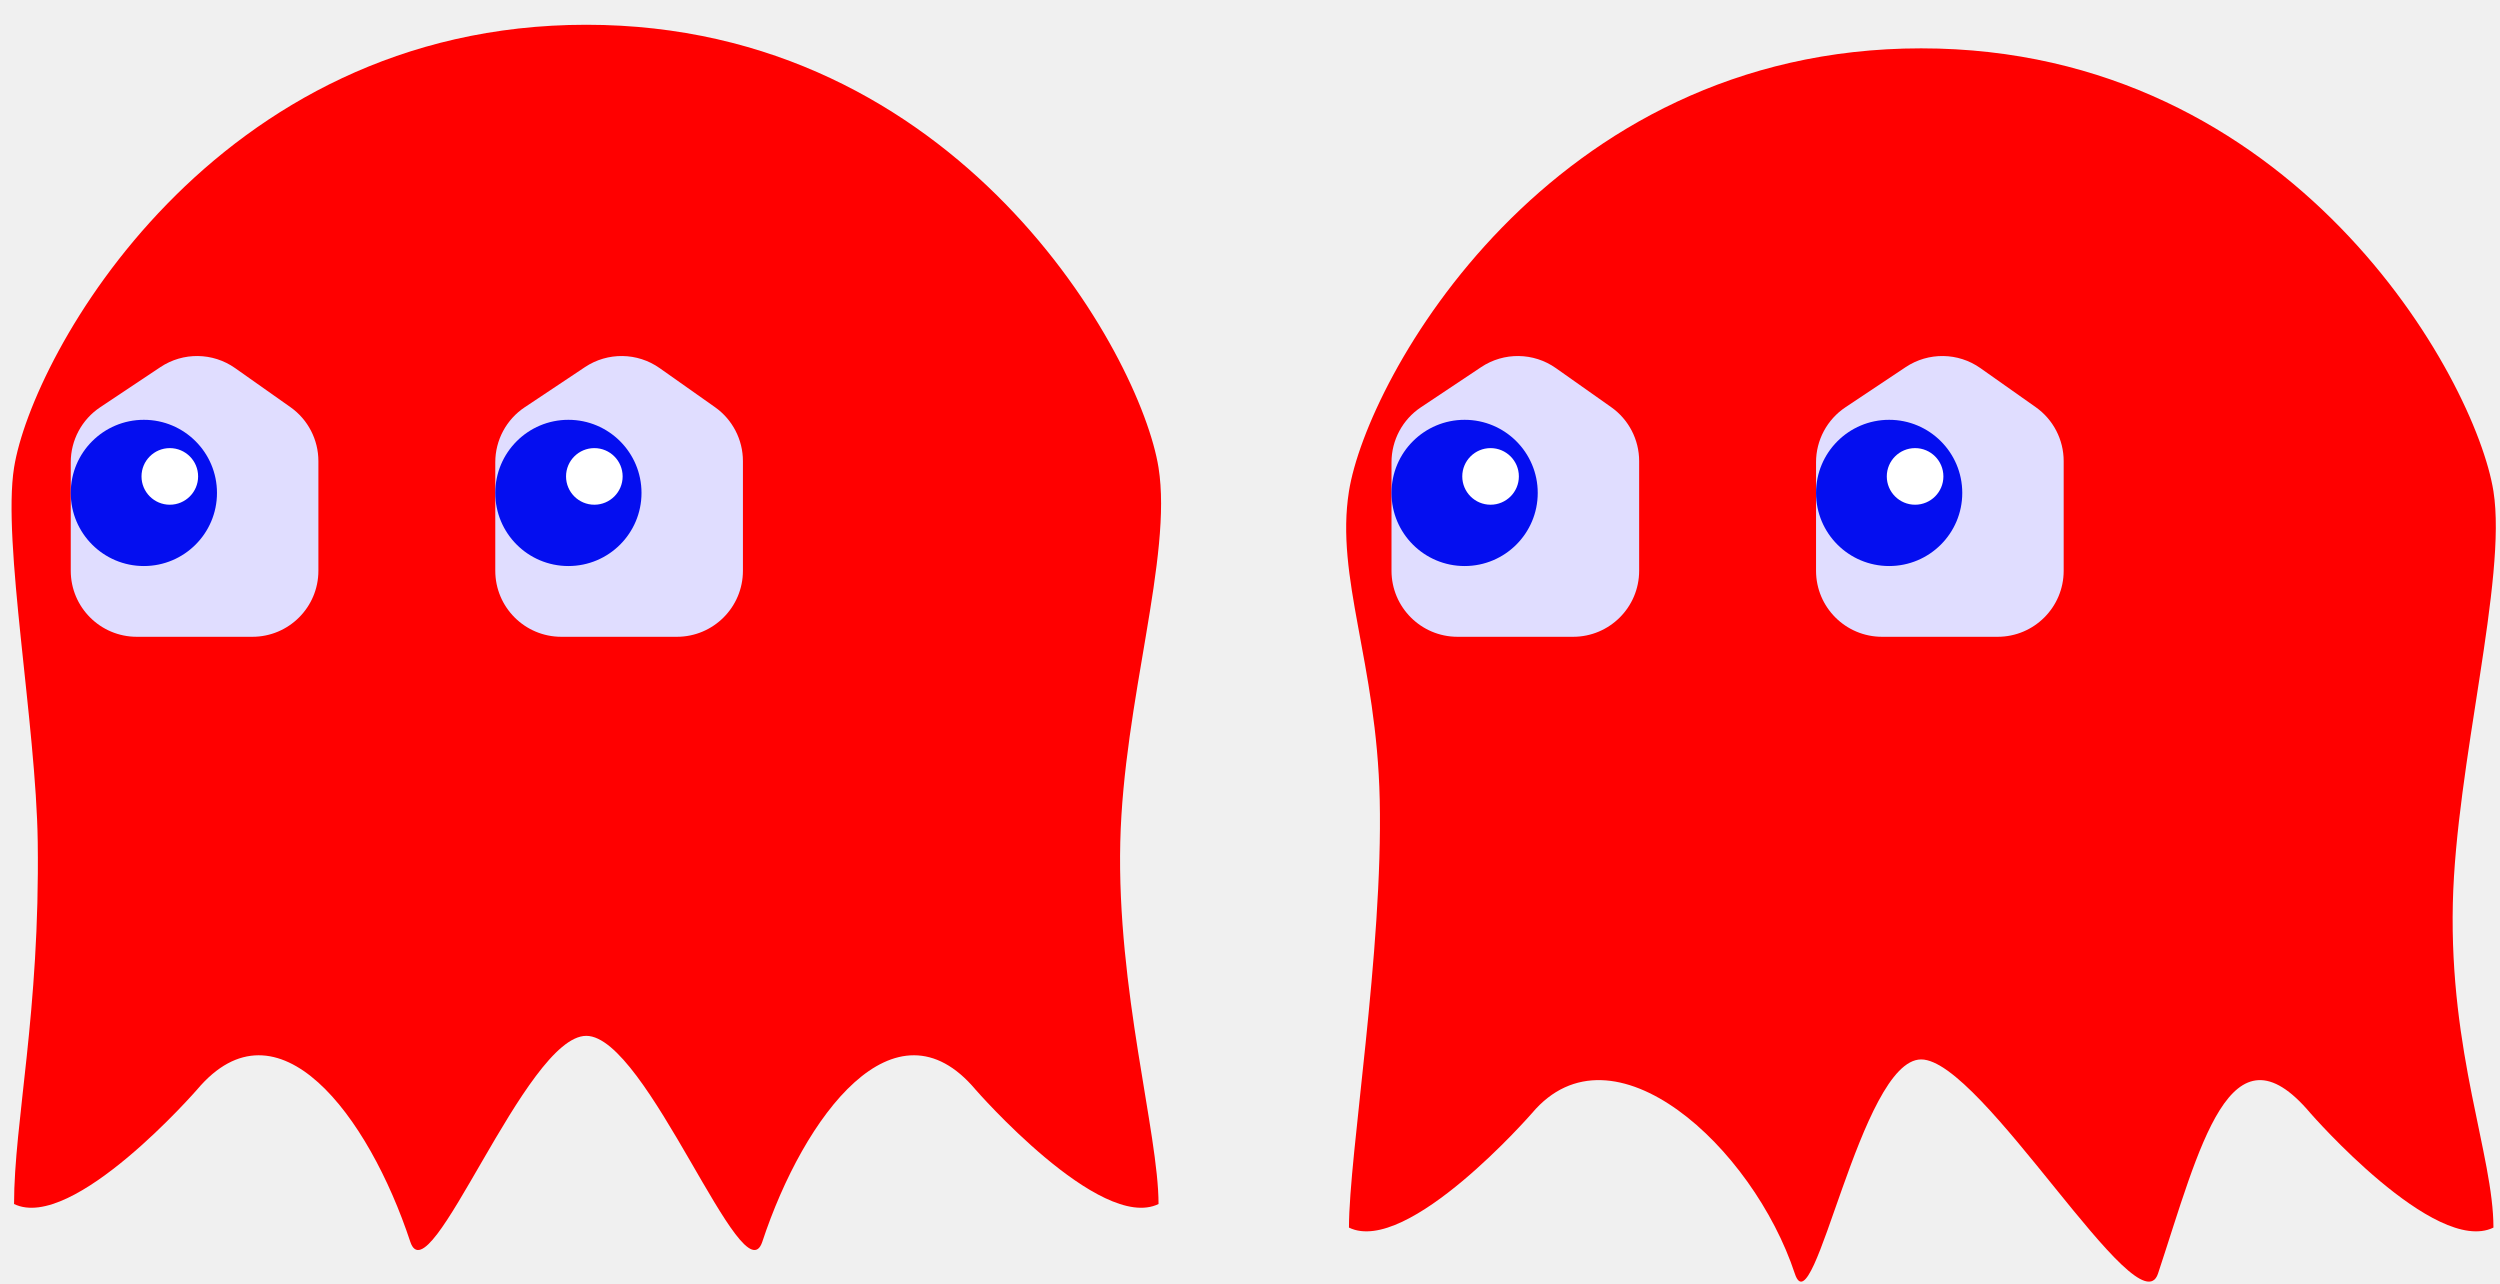
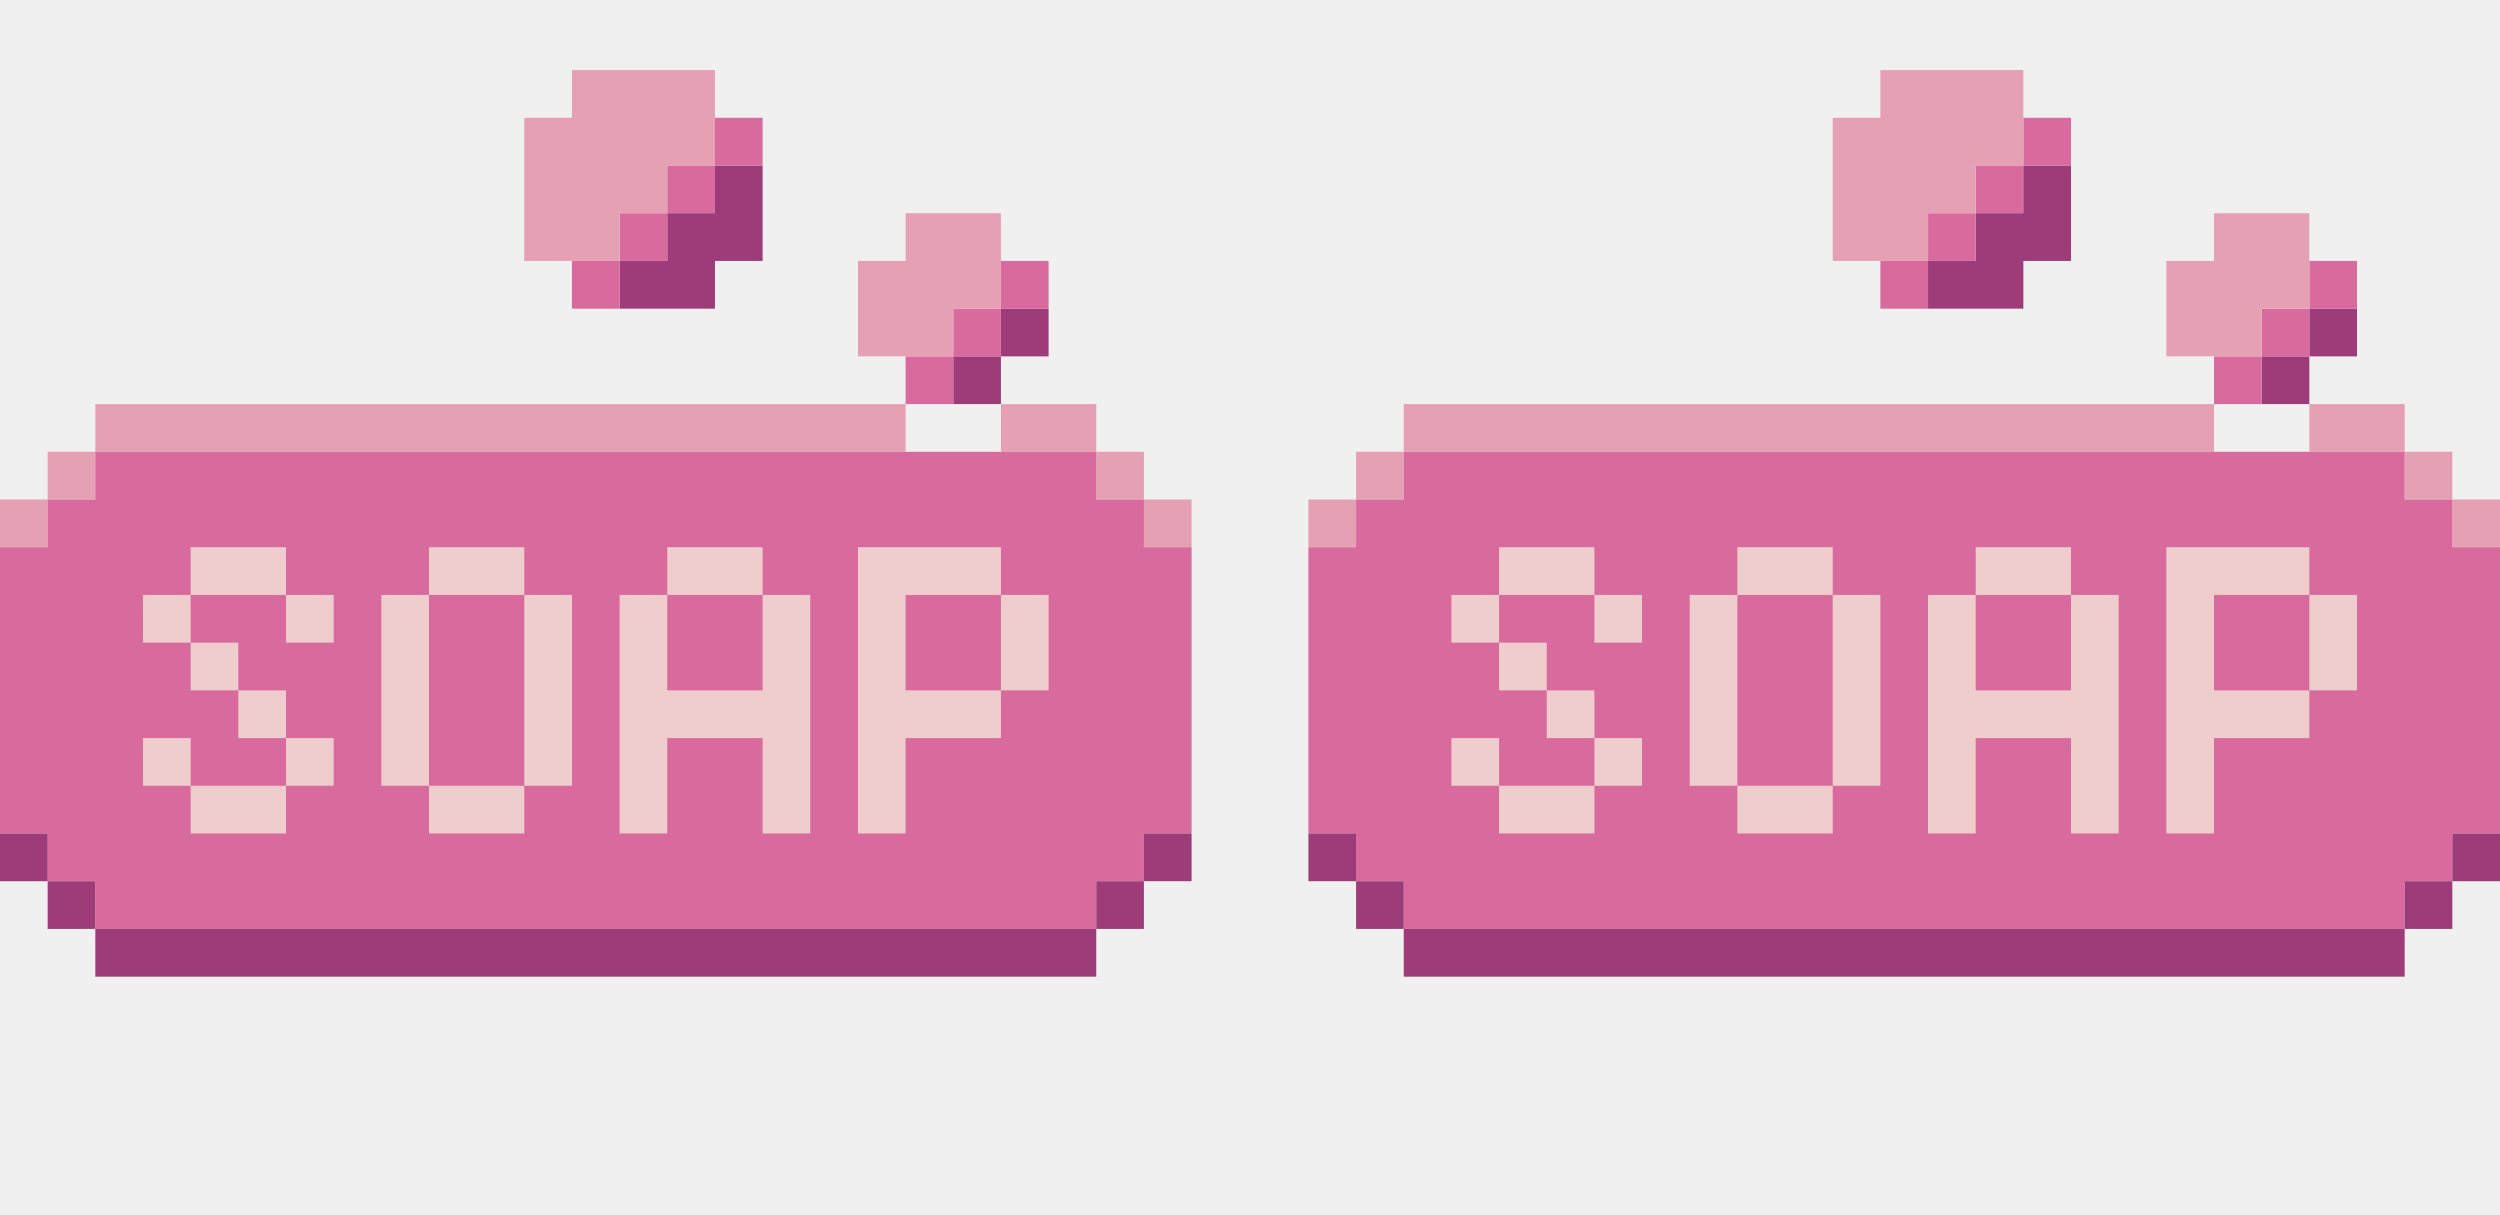
- <svg xmlns="http://www.w3.org/2000/svg" width="530" height="272" viewBox="0 0 530 272" fill="none">
+ <svg xmlns="http://www.w3.org/2000/svg" width="535" height="260" viewBox="0 0 535 260" fill="none">
  <g clip-path="url(#clip0_7_9632)">
-     <path d="M245.61 99.14C248.603 117.958 238.212 148.627 237.5 178.5C236.754 209.807 245.61 240.241 245.61 255.25C233.2 261.3 206.79 230.97 206.79 230.97C189.74 210.76 170.47 236.45 161.61 263.25C157.55 275.5 137.19 219.6 124.29 219.6C111.39 219.6 91.03 275.5 86.98 263.25C78.12 236.45 58.85 210.76 41.8 230.97C41.8 230.97 15.39 261.3 2.98 255.25C2.98 237.926 8.489 214.548 8 178.5C7.662 153.519 0.467 114.916 2.98 99.14C6.78 75.28 45.25 5.25 124.29 5.25C203.33 5.25 241.81 75.28 245.61 99.14Z" fill="#FF0000" />
+     <path d="M214.2 76.263H204V86.474H214.2V76.263Z" fill="#9E3C79" />
+     <path d="M224.4 66.053H214.2V76.263H224.4V66.053Z" fill="#9E3C79" />
+     <path d="M224.4 55.842H214.2V66.053H224.4V55.842Z" fill="#D86A9E" />
+     <path d="M214.2 66.053H204V76.263H214.2V66.053Z" fill="#D86A9E" />
+     <path d="M204 76.263H193.8V86.474H204V76.263Z" fill="#D86A9E" />
+     <path d="M204 45.632H193.8V55.842H183.6V66.053V76.263H193.8H204V66.053H214.2V55.842V45.632H204Z" fill="#E6A0B3" />
+     <path d="M153 35.421H142.8V45.632H153V35.421Z" fill="#D86A9E" />
+     <path d="M153 35.421V45.632H142.8V55.842H132.6V66.053H142.8H153V55.842H163.2V45.632V35.421H153Z" fill="#9E3C79" />
+     <path d="M163.2 25.21H153V35.421H163.2V25.21Z" fill="#D86A9E" />
+     <path d="M142.8 45.632H132.6V55.842H142.8V45.632Z" fill="#D86A9E" />
+     <path d="M132.6 55.842H122.4V66.053H132.6V55.842Z" fill="#D86A9E" />
+     <path d="M142.8 15H132.6H122.4V25.21H112.2V35.421V45.632V55.842H122.4H132.6V45.632H142.8V35.421H153V25.21V15H142.8Z" fill="#E6A0B3" />
+     <path d="M10.2 106.895H0V117.105H10.2V106.895Z" fill="#E6A0B3" />
+     <path d="M20.4 96.684H10.2V106.895H20.4V96.684Z" fill="#E6A0B3" />
+     <path d="M244.8 96.684H234.6V106.895H244.8V96.684Z" fill="#E6A0B3" />
+     <path d="M255 106.895H244.8V117.105H255V106.895Z" fill="#E6A0B3" />
+     <path d="M183.6 86.474H173.4H163.2H153H142.8H132.6H122.4H112.2H102H91.8H81.6H71.4H61.2H51H40.8H30.6H20.4V96.684H30.6H40.8H51H61.2H71.4H81.6H91.8H102H112.2H122.4H132.6H142.8H153H163.2H173.4H183.6H193.8V86.474H183.6Z" fill="#E6A0B3" />
+     <path d="M224.4 86.474H214.2V96.684H224.4H234.6V86.474H224.4Z" fill="#E6A0B3" />
+     <path d="M244.8 117.105V106.895H234.6V96.684H224.4H214.2H204H193.8H183.6H173.4H163.2H153H142.8H132.6H122.4H112.2H102H91.8H81.6H71.4H61.2H51H40.8H30.6H20.4V106.895H10.2V117.105H0V127.316V137.526V147.737V157.947V168.158V178.368H10.2V188.579H20.4V198.789H30.6H40.8H51H61.2H71.4H81.6H91.8H102H112.2H122.4H132.6H142.8H153H163.2H173.4H183.6H193.8H204H214.2H224.4H234.6V188.579H244.8V178.368H255V168.158V157.947V147.737V137.526V127.316V117.105H244.8Z" fill="#D86A9E" />
+     <path d="M10.2 178.368H0V188.579H10.2V178.368Z" fill="#9E3C79" />
+     <path d="M20.4 188.579H10.2V198.79H20.4V188.579Z" fill="#9E3C79" />
+     <path d="M244.8 188.579H234.6V198.79H244.8V188.579Z" fill="#9E3C79" />
+     <path d="M255 178.368H244.8V188.579H255V178.368Z" fill="#9E3C79" />
+     <path d="M224.4 198.789H214.2H204H193.8H183.6H173.4H163.2H153H142.8H132.6H122.4H112.2H102H91.8H81.6H71.4H61.2H51H40.8H30.6H20.4V209H30.6H40.8H51H61.2H71.4H81.6H91.8H102H112.2H122.4H132.6H142.8H153H163.2H173.4H183.6H193.8H204H214.2H224.4H234.6V198.789H224.4Z" fill="#9E3C79" />
+     <path d="M102 117.105H91.8V127.316H102H112.2V117.105H102Z" fill="#EFCDCD" />
+     <path d="M81.6 127.316V137.526V147.737V157.947V168.158H91.8V157.947V147.737V137.526V127.316H81.6Z" fill="#EFCDCD" />
+     <path d="M112.2 127.316V137.526V147.737V157.947V168.158H122.4V157.947V147.737V137.526V127.316H112.2Z" fill="#EFCDCD" />
+     <path d="M102 168.158H91.8V178.368H102H112.2V168.158H102Z" fill="#EFCDCD" />
+     <path d="M153 117.105H142.8V127.316H153H163.2V117.105H153Z" fill="#EFCDCD" />
+     <path d="M163.2 127.316V137.526V147.737H153H142.8V137.526V127.316H132.6V137.526V147.737V157.947V168.158V178.368H142.8V168.158V157.947H153H163.2V168.158V178.368H173.4V168.158V157.947V147.737V137.526V127.316H163.2Z" fill="#EFCDCD" />
+     <path d="M214.2 127.316V137.526V147.737H224.4V137.526V127.316H214.2Z" fill="#EFCDCD" />
+     <path d="M193.8 127.316H204H214.2V117.105H204H193.8H183.6V127.316V137.526V147.737V157.947V168.158V178.368H193.8V168.158V157.947H204H214.2V147.737H204H193.8V137.526V127.316Z" fill="#EFCDCD" />
+     <path d="M71.4 127.316H61.2V137.526H71.4V127.316Z" fill="#EFCDCD" />
+     <path d="M51 117.105H40.8V127.316H51H61.2V117.105H51Z" fill="#EFCDCD" />
+     <path d="M40.8 127.316H30.6V137.526H40.8V127.316Z" fill="#EFCDCD" />
+     <path d="M51 137.526H40.8V147.737H51V137.526Z" fill="#EFCDCD" />
+     <path d="M61.2 147.737H51V157.947H61.2V147.737Z" fill="#EFCDCD" />
+     <path d="M71.4 157.947H61.2V168.158H71.4V157.947Z" fill="#EFCDCD" />
+     <path d="M40.8 168.158V178.368H51H61.2V168.158H51H40.8Z" fill="#EFCDCD" />
+     <path d="M40.8 157.947H30.6V168.158H40.8V157.947Z" fill="#EFCDCD" />
  </g>
-   <path d="M53.5 135H29C21.268 135 15 128.732 15 121V97.993C15 93.312 17.339 88.94 21.234 86.344L34.008 77.828C38.824 74.618 45.119 74.701 49.847 78.039L61.574 86.317C65.29 88.94 67.5 93.205 67.5 97.754V121C67.5 128.732 61.232 135 53.5 135Z" fill="#E0DDFF" />
-   <circle cx="30.5" cy="104.5" r="15.5" fill="#040EF0" />
-   <circle cx="36" cy="101" r="6" fill="white" />
-   <path d="M143.5 135H119C111.268 135 105 128.732 105 121V97.993C105 93.312 107.339 88.94 111.234 86.344L124.008 77.828C128.824 74.618 135.119 74.701 139.847 78.039L151.574 86.317C155.29 88.94 157.5 93.205 157.5 97.754V121C157.5 128.732 151.232 135 143.5 135Z" fill="#E0DDFF" />
-   <circle cx="120.5" cy="104.5" r="15.5" fill="#040EF0" />
-   <circle cx="126" cy="101" r="6" fill="white" />
-   <path d="M528.61 104.14C531.553 122.644 520.674 162.104 520 191.5C519.271 223.331 528.61 245.002 528.61 260.25C516.2 266.3 489.79 235.97 489.79 235.97C472.74 215.76 466.36 243.2 457.5 270C453.44 282.25 420.19 224.6 407.29 224.6C394.39 224.6 384.55 282.25 380.5 270C371.64 243.2 341.85 215.76 324.8 235.97C324.8 235.97 298.39 266.3 285.98 260.25C285.98 244.842 293.219 201.677 292.5 169.5C291.851 140.426 283.065 122.434 285.98 104.14C289.78 80.28 328.25 10.25 407.29 10.25C486.33 10.25 524.81 80.28 528.61 104.14Z" fill="#FF0000" />
-   <path d="M333.5 135H309C301.268 135 295 128.732 295 121V97.993C295 93.312 297.339 88.94 301.234 86.344L314.008 77.828C318.824 74.618 325.119 74.701 329.847 78.039L341.574 86.317C345.29 88.94 347.5 93.205 347.5 97.754V121C347.5 128.732 341.232 135 333.5 135Z" fill="#E0DDFF" />
-   <circle cx="310.5" cy="104.5" r="15.5" fill="#040EF0" />
-   <circle cx="316" cy="101" r="6" fill="white" />
-   <path d="M423.5 135H399C391.268 135 385 128.732 385 121V97.993C385 93.312 387.339 88.94 391.234 86.344L404.008 77.828C408.824 74.618 415.119 74.701 419.847 78.039L431.574 86.317C435.29 88.94 437.5 93.205 437.5 97.754V121C437.5 128.732 431.232 135 423.5 135Z" fill="#E0DDFF" />
-   <circle cx="400.5" cy="104.5" r="15.5" fill="#040EF0" />
-   <circle cx="406" cy="101" r="6" fill="white" />
+   <g clip-path="url(#clip1_7_9632)">
+     <path d="M494.2 76.263H484V86.474H494.2V76.263Z" fill="#9E3C79" />
+     <path d="M504.4 66.053H494.2V76.263H504.4V66.053Z" fill="#9E3C79" />
+     <path d="M504.4 55.842H494.2V66.053H504.4V55.842Z" fill="#D86A9E" />
+     <path d="M494.2 66.053H484V76.263H494.2V66.053Z" fill="#D86A9E" />
+     <path d="M484 76.263H473.8V86.474H484V76.263Z" fill="#D86A9E" />
+     <path d="M484 45.632H473.8V55.842H463.6V66.053V76.263H473.8H484V66.053H494.2V55.842V45.632H484Z" fill="#E6A0B3" />
+     <path d="M433 35.421H422.8V45.632H433V35.421Z" fill="#D86A9E" />
+     <path d="M433 35.421V45.632H422.8V55.842H412.6V66.053H422.8H433V55.842H443.2V45.632V35.421H433Z" fill="#9E3C79" />
+     <path d="M443.2 25.21H433V35.421H443.2V25.21Z" fill="#D86A9E" />
+     <path d="M422.8 45.632H412.6V55.842H422.8V45.632Z" fill="#D86A9E" />
+     <path d="M412.6 55.842H402.4V66.053H412.6V55.842Z" fill="#D86A9E" />
+     <path d="M422.8 15H412.6H402.4V25.21H392.2V35.421V45.632V55.842H402.4H412.6V45.632H422.8V35.421H433V25.21V15H422.8Z" fill="#E6A0B3" />
+     <path d="M290.2 106.895H280V117.105H290.2V106.895Z" fill="#E6A0B3" />
+     <path d="M300.4 96.684H290.2V106.895H300.4V96.684Z" fill="#E6A0B3" />
+     <path d="M524.8 96.684H514.6V106.895H524.8V96.684Z" fill="#E6A0B3" />
+     <path d="M535 106.895H524.8V117.105H535V106.895Z" fill="#E6A0B3" />
+     <path d="M463.6 86.474H453.4H443.2H433H422.8H412.6H402.4H392.2H382H371.8H361.6H351.4H341.2H331H320.8H310.6H300.4V96.684H310.6H320.8H331H341.2H351.4H361.6H371.8H382H392.2H402.4H412.6H422.8H433H443.2H453.4H463.6H473.8V86.474H463.6Z" fill="#E6A0B3" />
+     <path d="M504.4 86.474H494.2V96.684H504.4H514.6V86.474H504.4Z" fill="#E6A0B3" />
+     <path d="M524.8 117.105V106.895H514.6V96.684H504.4H494.2H484H473.8H463.6H453.4H443.2H433H422.8H412.6H402.4H392.2H382H371.8H361.6H351.4H341.2H331H320.8H310.6H300.4V106.895H290.2V117.105H280V127.316V137.526V147.737V157.947V168.158V178.368H290.2V188.579H300.4V198.789H310.6H320.8H331H341.2H351.4H361.6H371.8H382H392.2H402.4H412.6H422.8H433H443.2H453.4H463.6H473.8H484H494.2H504.4H514.6V188.579H524.8V178.368H535V168.158V157.947V147.737V137.526V127.316V117.105H524.8Z" fill="#D86A9E" />
+     <path d="M290.2 178.368H280V188.579H290.2V178.368Z" fill="#9E3C79" />
+     <path d="M300.4 188.579H290.2V198.79H300.4V188.579Z" fill="#9E3C79" />
+     <path d="M524.8 188.579H514.6V198.79H524.8V188.579Z" fill="#9E3C79" />
+     <path d="M535 178.368H524.8V188.579H535V178.368Z" fill="#9E3C79" />
+     <path d="M504.4 198.789H494.2H484H473.8H463.6H453.4H443.2H433H422.8H412.6H402.4H392.2H382H371.8H361.6H351.4H341.2H331H320.8H310.6H300.4V209H310.6H320.8H331H341.2H351.4H361.6H371.8H382H392.2H402.4H412.6H422.8H433H443.2H453.4H463.6H473.8H484H494.2H504.4H514.6V198.789H504.4Z" fill="#9E3C79" />
+     <path d="M382 117.105H371.8V127.316H382H392.2V117.105H382Z" fill="#EFCDCD" />
+     <path d="M361.6 127.316V137.526V147.737V157.947V168.158H371.8V157.947V147.737V137.526V127.316H361.6Z" fill="#EFCDCD" />
+     <path d="M392.2 127.316V137.526V147.737V157.947V168.158H402.4V157.947V147.737V137.526V127.316H392.2Z" fill="#EFCDCD" />
+     <path d="M382 168.158H371.8V178.368H382H392.2V168.158H382Z" fill="#EFCDCD" />
+     <path d="M433 117.105H422.8V127.316H433H443.2V117.105H433Z" fill="#EFCDCD" />
+     <path d="M443.2 127.316V137.526V147.737H433H422.8V137.526V127.316H412.6V137.526V147.737V157.947V168.158V178.368H422.8V168.158V157.947H433H443.2V168.158V178.368H453.4V168.158V157.947V147.737V137.526V127.316H443.2Z" fill="#EFCDCD" />
+     <path d="M494.2 127.316V137.526V147.737H504.4V137.526V127.316H494.2Z" fill="#EFCDCD" />
+     <path d="M473.8 127.316H484H494.2V117.105H484H473.8H463.6V127.316V137.526V147.737V157.947V168.158V178.368H473.8V168.158V157.947H484H494.2V147.737H484H473.8V137.526V127.316Z" fill="#EFCDCD" />
+     <path d="M351.4 127.316H341.2V137.526H351.4V127.316Z" fill="#EFCDCD" />
+     <path d="M331 117.105H320.8V127.316H331H341.2V117.105H331Z" fill="#EFCDCD" />
+     <path d="M320.8 127.316H310.6V137.526H320.8V127.316Z" fill="#EFCDCD" />
+     <path d="M331 137.526H320.8V147.737H331V137.526Z" fill="#EFCDCD" />
+     <path d="M341.2 147.737H331V157.947H341.2V147.737Z" fill="#EFCDCD" />
+     <path d="M351.4 157.947H341.2V168.158H351.4V157.947Z" fill="#EFCDCD" />
+     <path d="M320.8 168.158V178.368H331H341.2V168.158H331H320.8Z" fill="#EFCDCD" />
+     <path d="M320.8 157.947H310.6V168.158H320.8V157.947Z" fill="#EFCDCD" />
+   </g>
  <defs>
    <clipPath id="clip0_7_9632">
-       <rect width="248.58" height="260.25" fill="white" transform="translate(0 5)" />
+       <rect width="255" height="194" fill="white" transform="translate(0 15)" />
+     </clipPath>
+     <clipPath id="clip1_7_9632">
+       <rect width="255" height="194" fill="white" transform="translate(280 15)" />
    </clipPath>
  </defs>
</svg>
